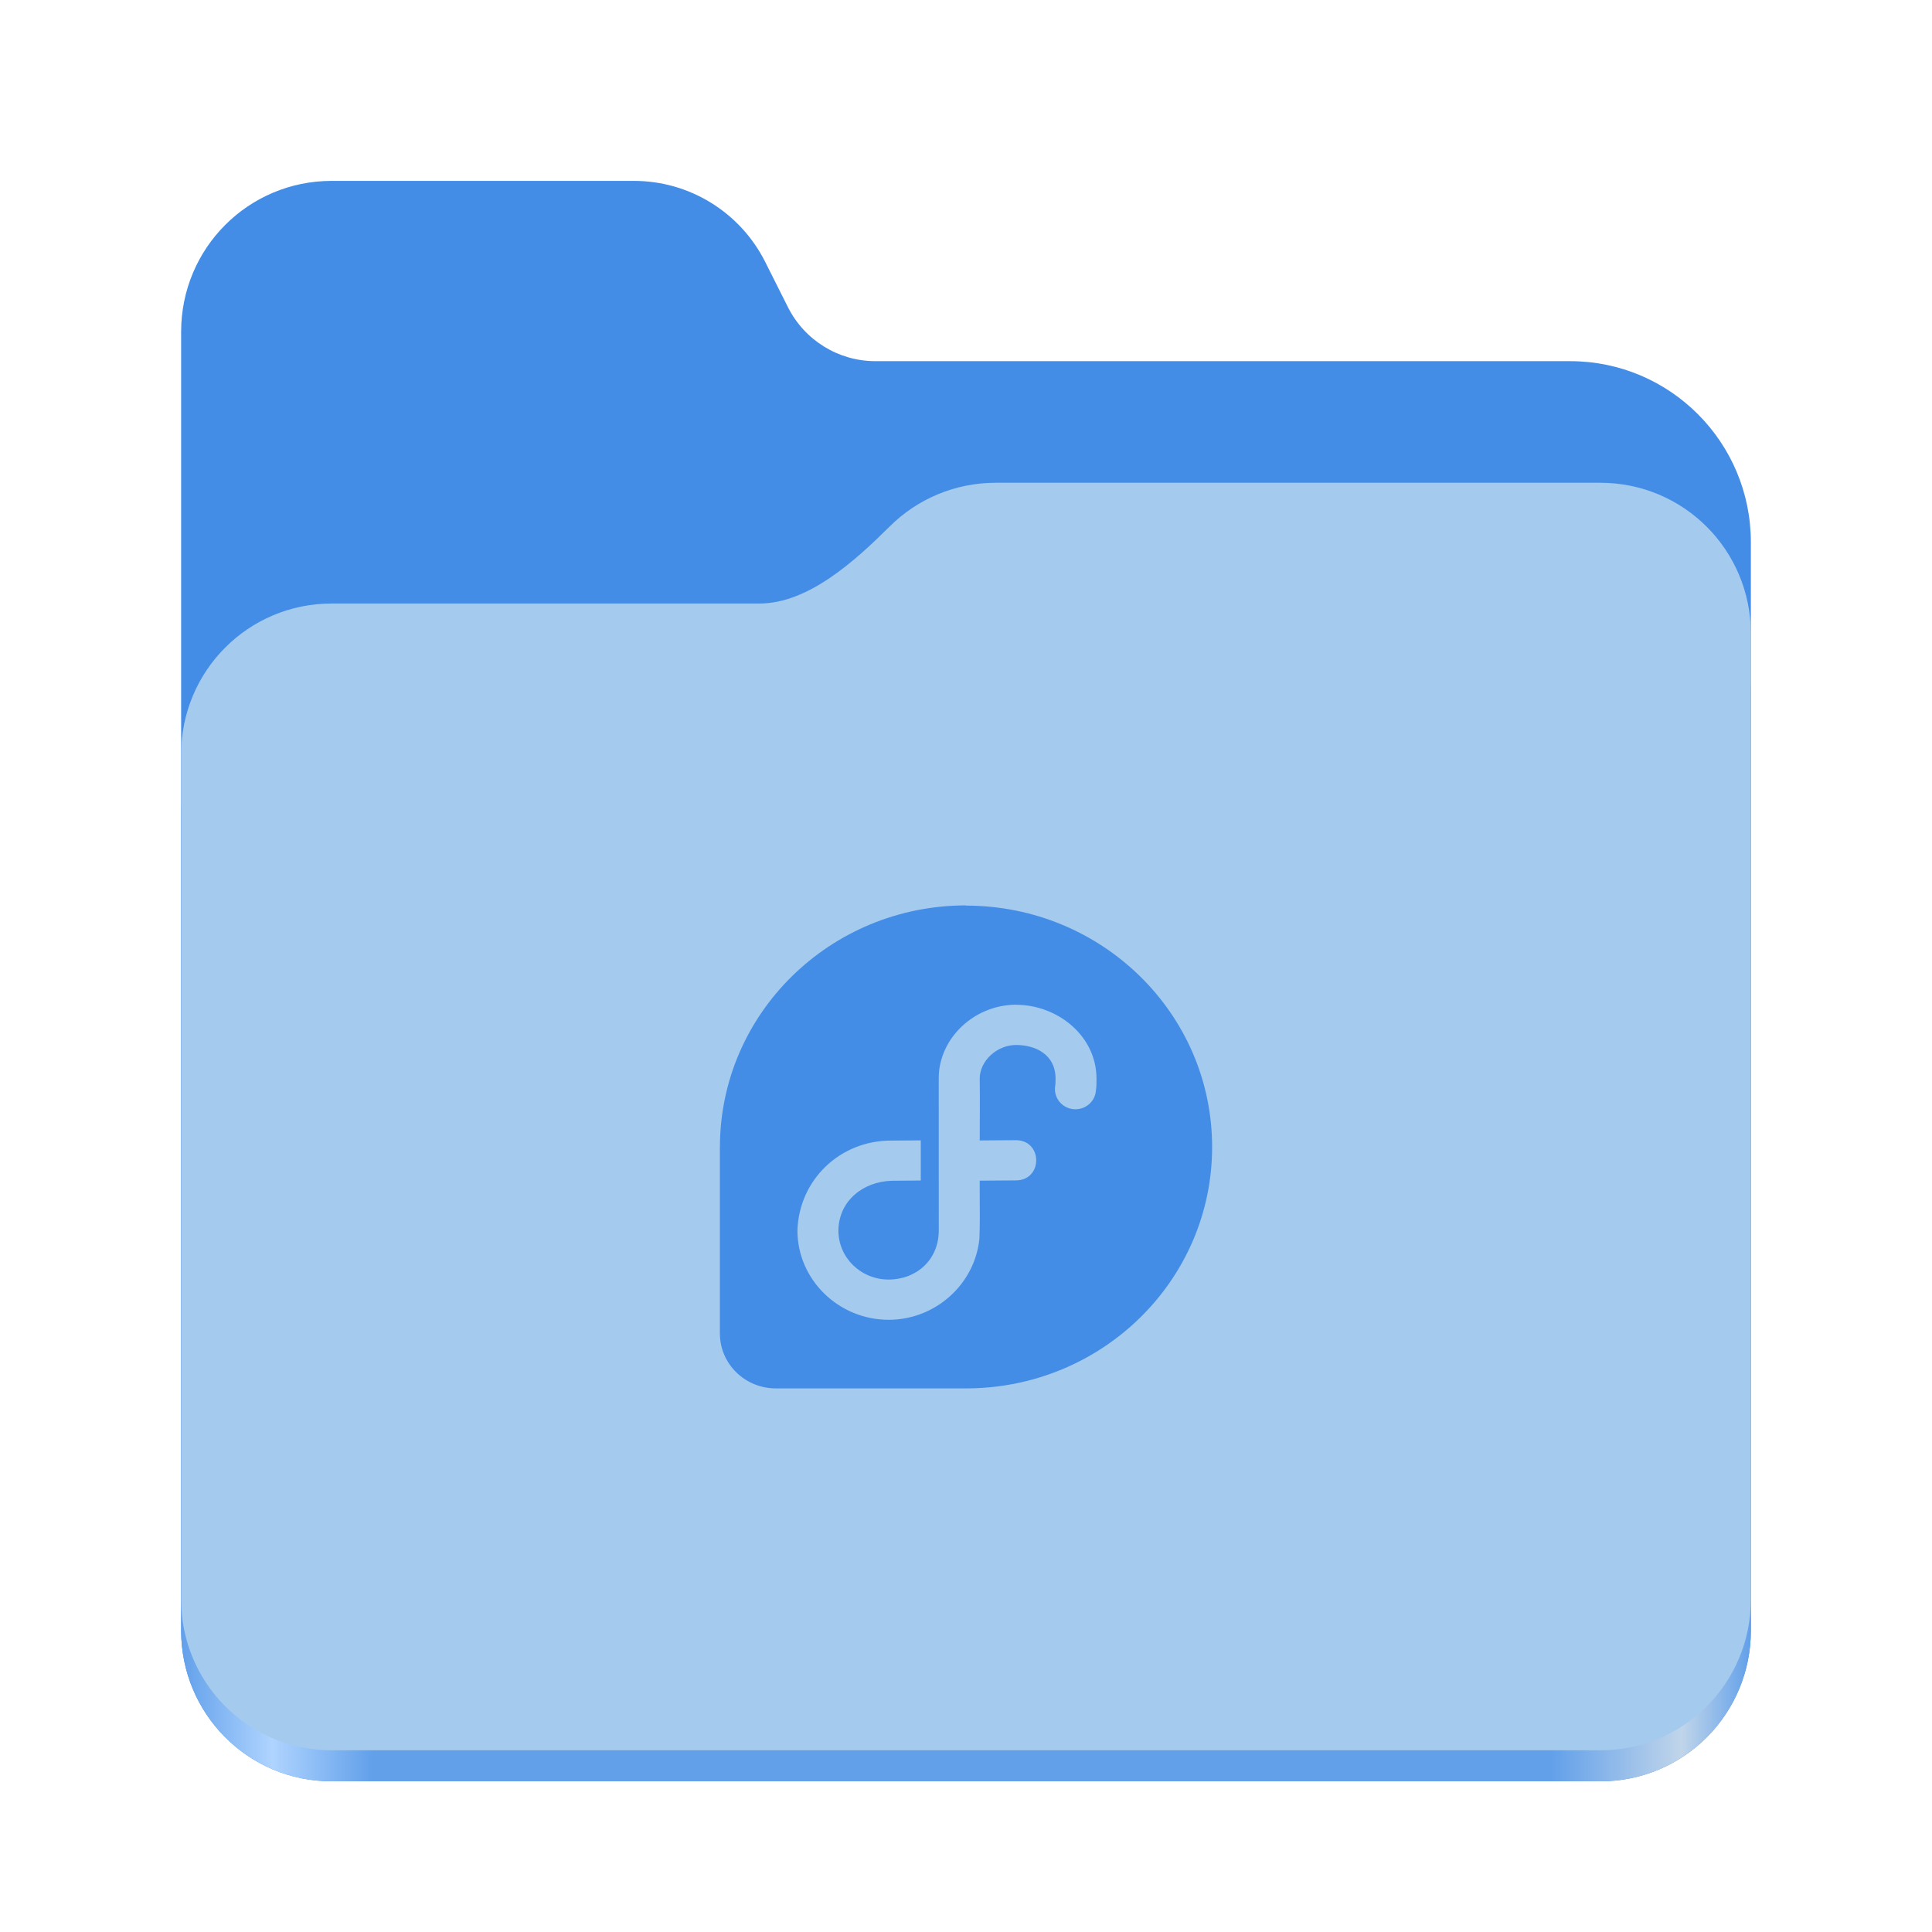
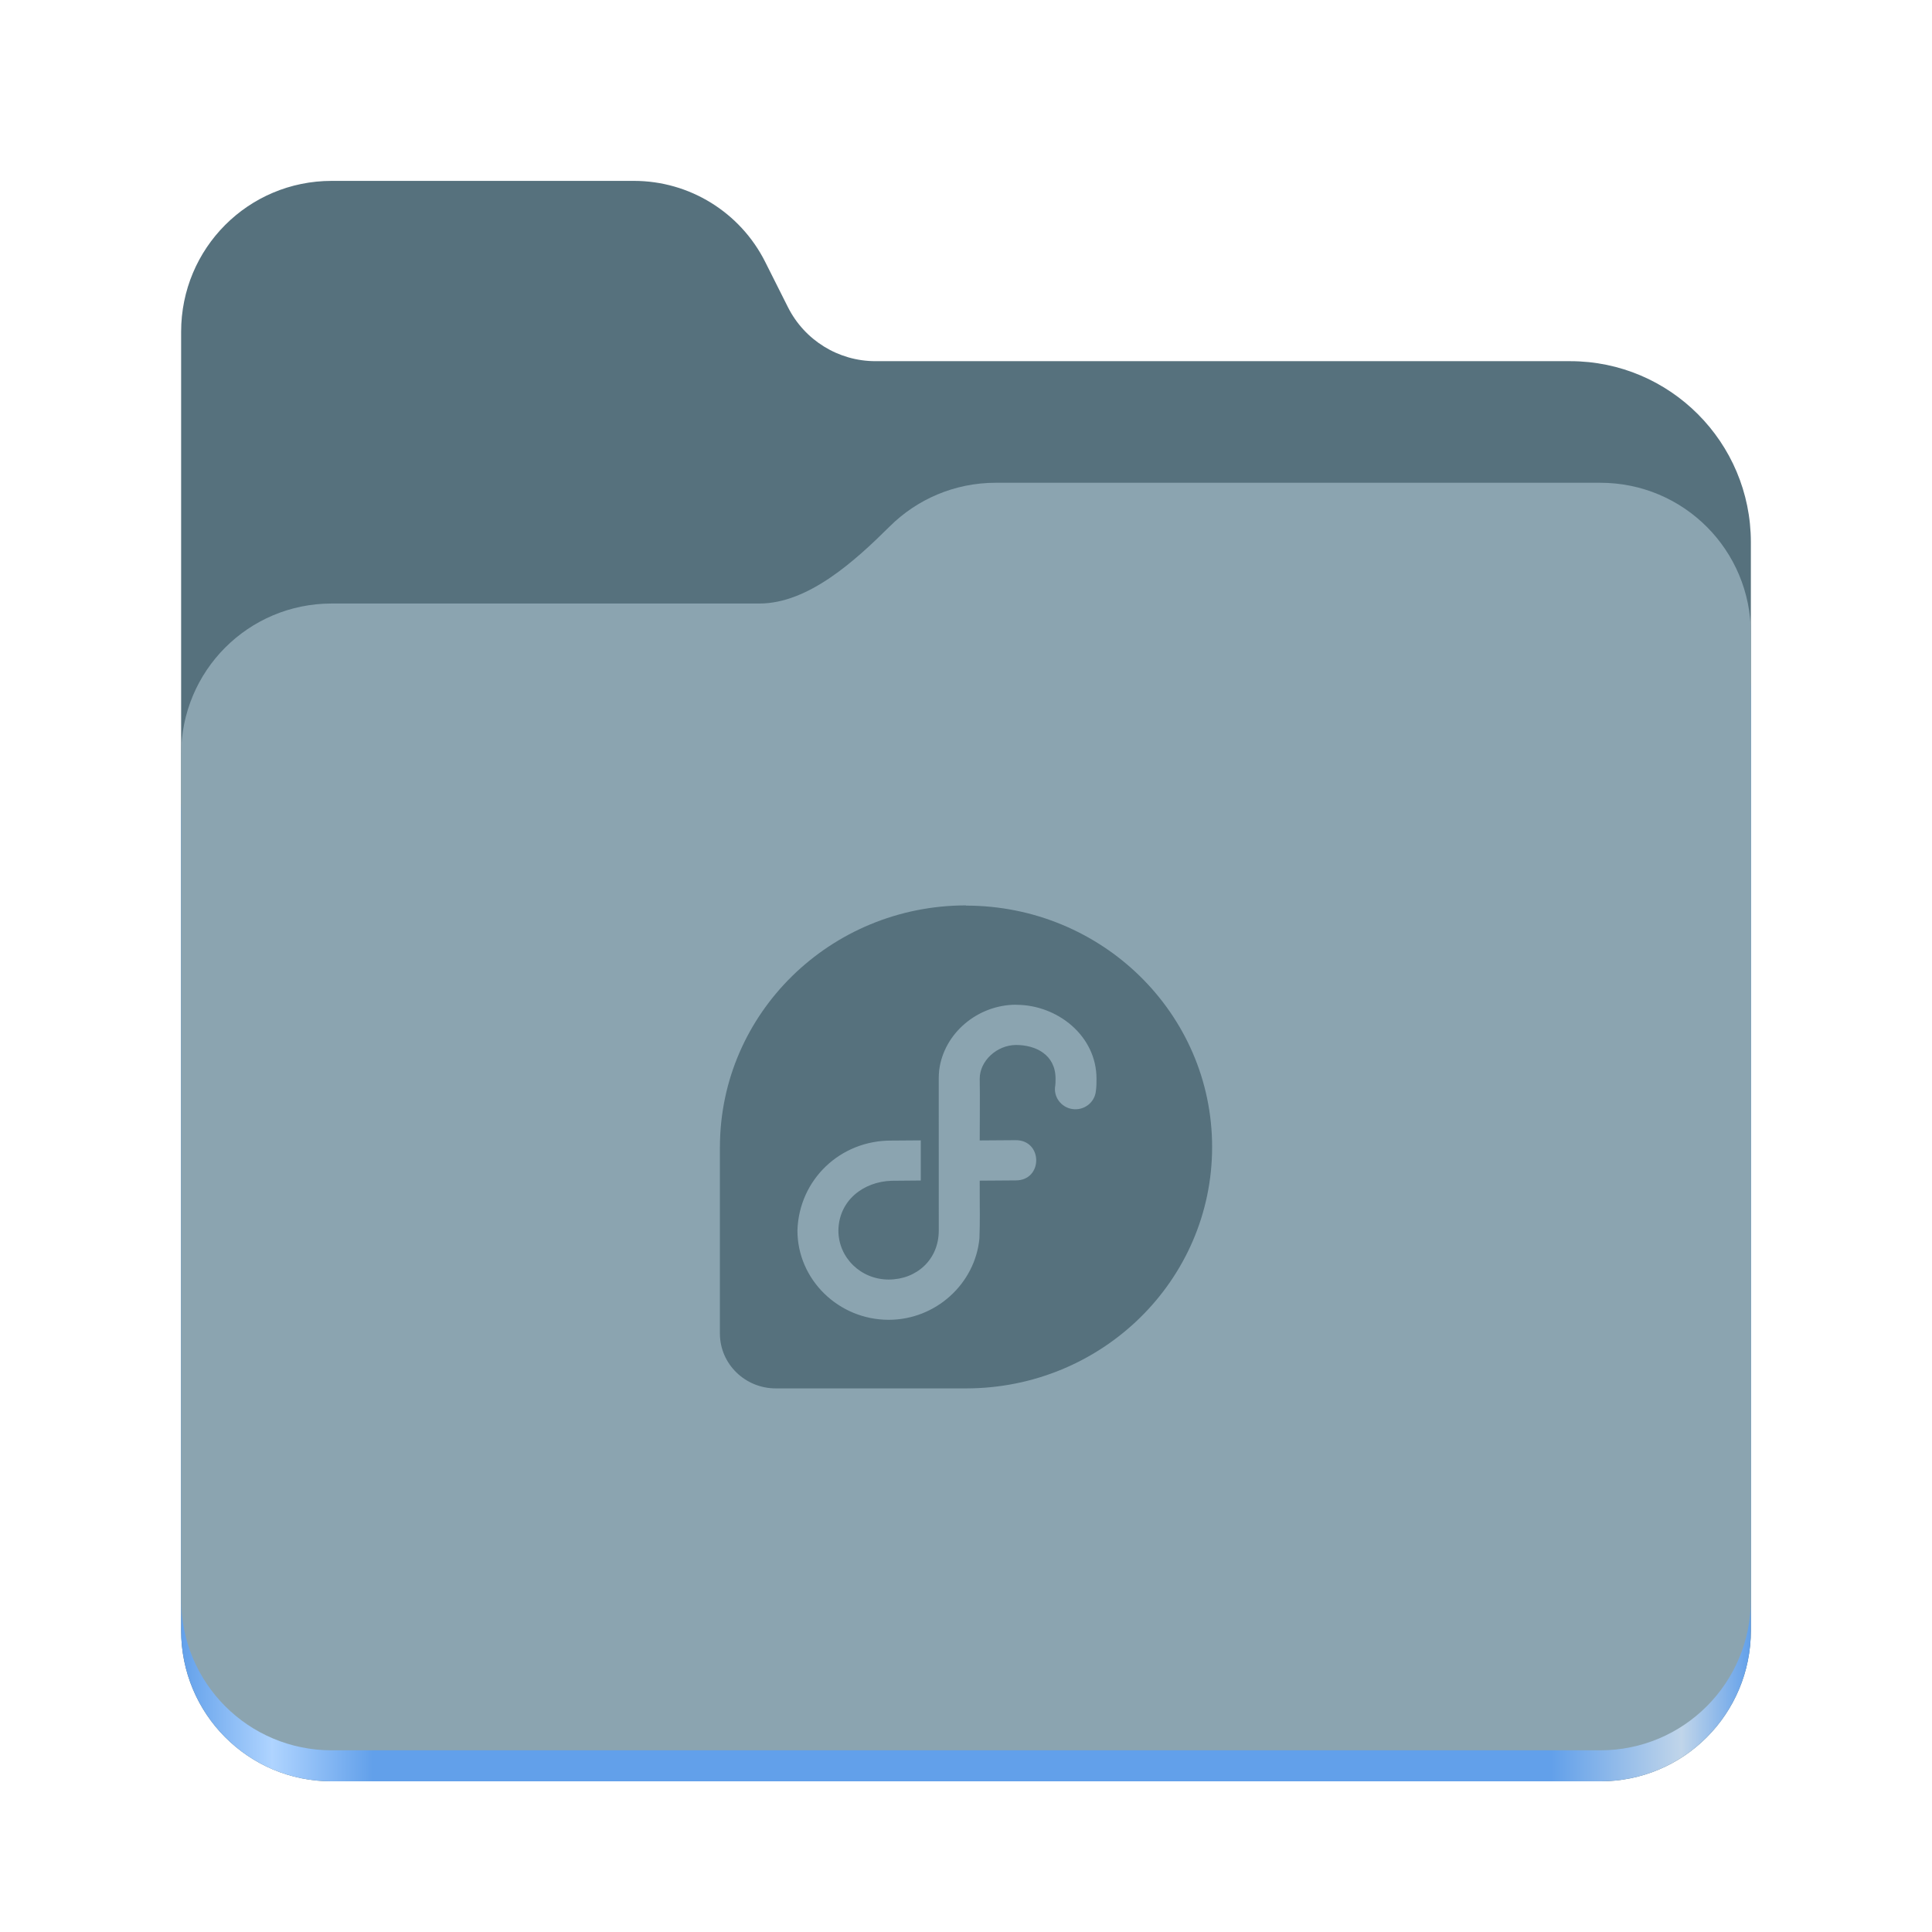
<svg xmlns="http://www.w3.org/2000/svg" xmlns:xlink="http://www.w3.org/1999/xlink" height="128" viewBox="0 0 128 128" width="128" version="1.1" id="svg5248">
  <defs id="defs5252">
    <linearGradient xlink:href="#linearGradient2023" id="linearGradient2025" x1="2689.252" y1="-1106.803" x2="2918.07" y2="-1106.803" gradientUnits="userSpaceOnUse" />
    <linearGradient id="linearGradient2023">
      <stop style="stop-color:#62a0ea;stop-opacity:1;" offset="0" id="stop2019" />
      <stop style="stop-color:#afd4ff;stop-opacity:1;" offset="0.058" id="stop2795" />
      <stop style="stop-color:#62a0ea;stop-opacity:1;" offset="0.122" id="stop2797" />
      <stop style="stop-color:#62a0ea;stop-opacity:1;" offset="0.873" id="stop2793" />
      <stop style="stop-color:#c0d5ea;stop-opacity:1;" offset="0.956" id="stop2791" />
      <stop style="stop-color:#62a0ea;stop-opacity:1;" offset="1" id="stop2021" />
    </linearGradient>
  </defs>
  <linearGradient id="a" gradientUnits="userSpaceOnUse" x1="12" x2="116" y1="64" y2="64">
    <stop offset="0" stop-color="#3d3846" id="stop5214" />
    <stop offset="0.05" stop-color="#77767b" id="stop5216" />
    <stop offset="0.1" stop-color="#5e5c64" id="stop5218" />
    <stop offset="0.9" stop-color="#504e56" id="stop5220" />
    <stop offset="0.95" stop-color="#77767b" id="stop5222" />
    <stop offset="1" stop-color="#3d3846" id="stop5224" />
  </linearGradient>
  <linearGradient id="b" gradientUnits="userSpaceOnUse" x1="12" x2="112.041" y1="60" y2="80.988">
    <stop offset="0" stop-color="#77767b" id="stop5227" />
    <stop offset="0.384" stop-color="#9a9996" id="stop5229" />
    <stop offset="0.721" stop-color="#77767b" id="stop5231" />
    <stop offset="1" stop-color="#68666f" id="stop5233" />
  </linearGradient>
  <g id="g760" style="display:inline;stroke-width:1.264;enable-background:new" transform="matrix(0.4545101,0,0,0.4555215,-1210.292,616.1566)">
-     <path id="rect1135" style="fill:#438de6;fill-opacity:1;stroke-width:8.791;stroke-linecap:round;stop-color:#000000" d="m 2711.206,-1326.332 c -12.162,0 -21.954,9.791 -21.954,21.953 v 188.867 c 0,12.162 9.793,21.953 21.954,21.953 h 184.909 c 12.162,0 21.954,-9.791 21.954,-21.953 v -158.255 a 26.343,26.343 45 0 0 -26.343,-26.343 h -101.266 a 14.284,14.284 31.639 0 1 -12.758,-7.861 l -3.308,-6.57 a 21.426,21.426 31.639 0 0 -19.137,-11.791 z" />
+     <path id="rect1135" style="fill:#56717d;fill-opacity:1;stroke-width:8.791;stroke-linecap:round;stop-color:#000000" d="m 2711.206,-1326.332 c -12.162,0 -21.954,9.791 -21.954,21.953 v 188.867 c 0,12.162 9.793,21.953 21.954,21.953 h 184.909 c 12.162,0 21.954,-9.791 21.954,-21.953 v -158.255 a 26.343,26.343 45 0 0 -26.343,-26.343 h -101.266 a 14.284,14.284 31.639 0 1 -12.758,-7.861 l -3.308,-6.57 a 21.426,21.426 31.639 0 0 -19.137,-11.791 z" />
    <path id="path1953" style="fill:url(#linearGradient2025);fill-opacity:1;stroke-width:8.791;stroke-linecap:round;stop-color:#000000" d="m 2808.014,-1273.645 c -6.043,0 -11.502,2.418 -15.465,6.343 -5.003,4.955 -11.848,11.22 -18.994,11.22 h -62.349 c -12.162,0 -21.954,9.791 -21.954,21.953 v 118.618 c 0,12.162 9.793,21.953 21.954,21.953 h 184.909 c 12.162,0 21.954,-9.791 21.954,-21.953 v -105.446 -13.172 -17.562 c 0,-12.162 -9.793,-21.953 -21.954,-21.953 z" />
-     <path id="rect1586" style="fill:#a4caee;fill-opacity:1;stroke-width:8.791;stroke-linecap:round;stop-color:#000000" d="m 2808.014,-1282.426 c -6.043,0 -11.502,2.418 -15.465,6.343 -5.003,4.955 -11.848,11.22 -18.994,11.22 h -62.349 c -12.162,0 -21.954,9.791 -21.954,21.953 v 122.887 c 0,12.162 9.793,21.953 21.954,21.953 h 184.909 c 12.162,0 21.954,-9.791 21.954,-21.953 v -109.715 -13.172 -17.562 c 0,-12.162 -9.793,-21.953 -21.954,-21.953 z" />
+     <path id="rect1586" style="fill:#8ba4b0;fill-opacity:1;stroke-width:8.791;stroke-linecap:round;stop-color:#000000" d="m 2808.014,-1282.426 c -6.043,0 -11.502,2.418 -15.465,6.343 -5.003,4.955 -11.848,11.22 -18.994,11.22 h -62.349 c -12.162,0 -21.954,9.791 -21.954,21.953 v 122.887 c 0,12.162 9.793,21.953 21.954,21.953 h 184.909 c 12.162,0 21.954,-9.791 21.954,-21.953 v -109.715 -13.172 -17.562 c 0,-12.162 -9.793,-21.953 -21.954,-21.953 z" />
  </g>
-   <path id="path1-9" d="m 64.009,59.985 c -9.005,0 -16.296,7.157 -16.312,15.993 h -0.003 v 12.38 h 0.002 c 0.004,2.004 1.661,3.627 3.705,3.627 h 12.608 c 9.007,-0.006 16.297,-7.161 16.297,-15.993 3e-5,-8.836 -7.298,-15.993 -16.311,-15.993 z m 3.314,6.58 -0.001,0.005 c 2.738,0 5.324,2.056 5.324,4.893 0,0.263 0.001,0.526 -0.042,0.825 -0.076,0.755 -0.779,1.297 -1.545,1.191 -0.766,-0.108 -1.286,-0.821 -1.144,-1.567 0.012,-0.085 0.018,-0.219 0.018,-0.449 0,-1.609 -1.342,-2.23 -2.611,-2.23 -1.268,0 -2.411,1.046 -2.413,2.23 0.022,1.369 0,2.727 0,4.094 l 2.354,-0.017 c 1.838,-0.037 1.859,2.678 0.021,2.665 l -2.375,0.017 c -0.006,1.101 0.008,0.902 0.002,1.457 0,0 0.02,1.347 -0.021,2.367 -0.284,2.998 -2.886,5.394 -6.013,5.394 -3.315,0 -6.045,-2.657 -6.045,-5.916 0.1,-3.352 2.824,-5.988 6.257,-5.958 l 1.915,-0.014 v 2.66 l -1.915,0.017 h -0.01 c -1.886,0.055 -3.503,1.312 -3.533,3.293 0,1.805 1.487,3.251 3.332,3.251 1.843,0 3.318,-1.315 3.318,-3.248 l -0.002,-10.075 c 10e-4,-0.187 0.008,-0.335 0.028,-0.542 0.311,-2.464 2.558,-4.343 5.102,-4.343 z" style="fill:#438de6;fill-opacity:1;stroke-width:0.84" />
+   <path id="path1-9" d="m 64.009,59.985 c -9.005,0 -16.296,7.157 -16.312,15.993 h -0.003 v 12.38 h 0.002 c 0.004,2.004 1.661,3.627 3.705,3.627 h 12.608 c 9.007,-0.006 16.297,-7.161 16.297,-15.993 3e-5,-8.836 -7.298,-15.993 -16.311,-15.993 z m 3.314,6.58 -0.001,0.005 c 2.738,0 5.324,2.056 5.324,4.893 0,0.263 0.001,0.526 -0.042,0.825 -0.076,0.755 -0.779,1.297 -1.545,1.191 -0.766,-0.108 -1.286,-0.821 -1.144,-1.567 0.012,-0.085 0.018,-0.219 0.018,-0.449 0,-1.609 -1.342,-2.23 -2.611,-2.23 -1.268,0 -2.411,1.046 -2.413,2.23 0.022,1.369 0,2.727 0,4.094 l 2.354,-0.017 c 1.838,-0.037 1.859,2.678 0.021,2.665 l -2.375,0.017 c -0.006,1.101 0.008,0.902 0.002,1.457 0,0 0.02,1.347 -0.021,2.367 -0.284,2.998 -2.886,5.394 -6.013,5.394 -3.315,0 -6.045,-2.657 -6.045,-5.916 0.1,-3.352 2.824,-5.988 6.257,-5.958 l 1.915,-0.014 v 2.66 l -1.915,0.017 h -0.01 c -1.886,0.055 -3.503,1.312 -3.533,3.293 0,1.805 1.487,3.251 3.332,3.251 1.843,0 3.318,-1.315 3.318,-3.248 l -0.002,-10.075 c 10e-4,-0.187 0.008,-0.335 0.028,-0.542 0.311,-2.464 2.558,-4.343 5.102,-4.343 z" style="fill:#56717d;fill-opacity:1;stroke-width:0.84" />
</svg>
